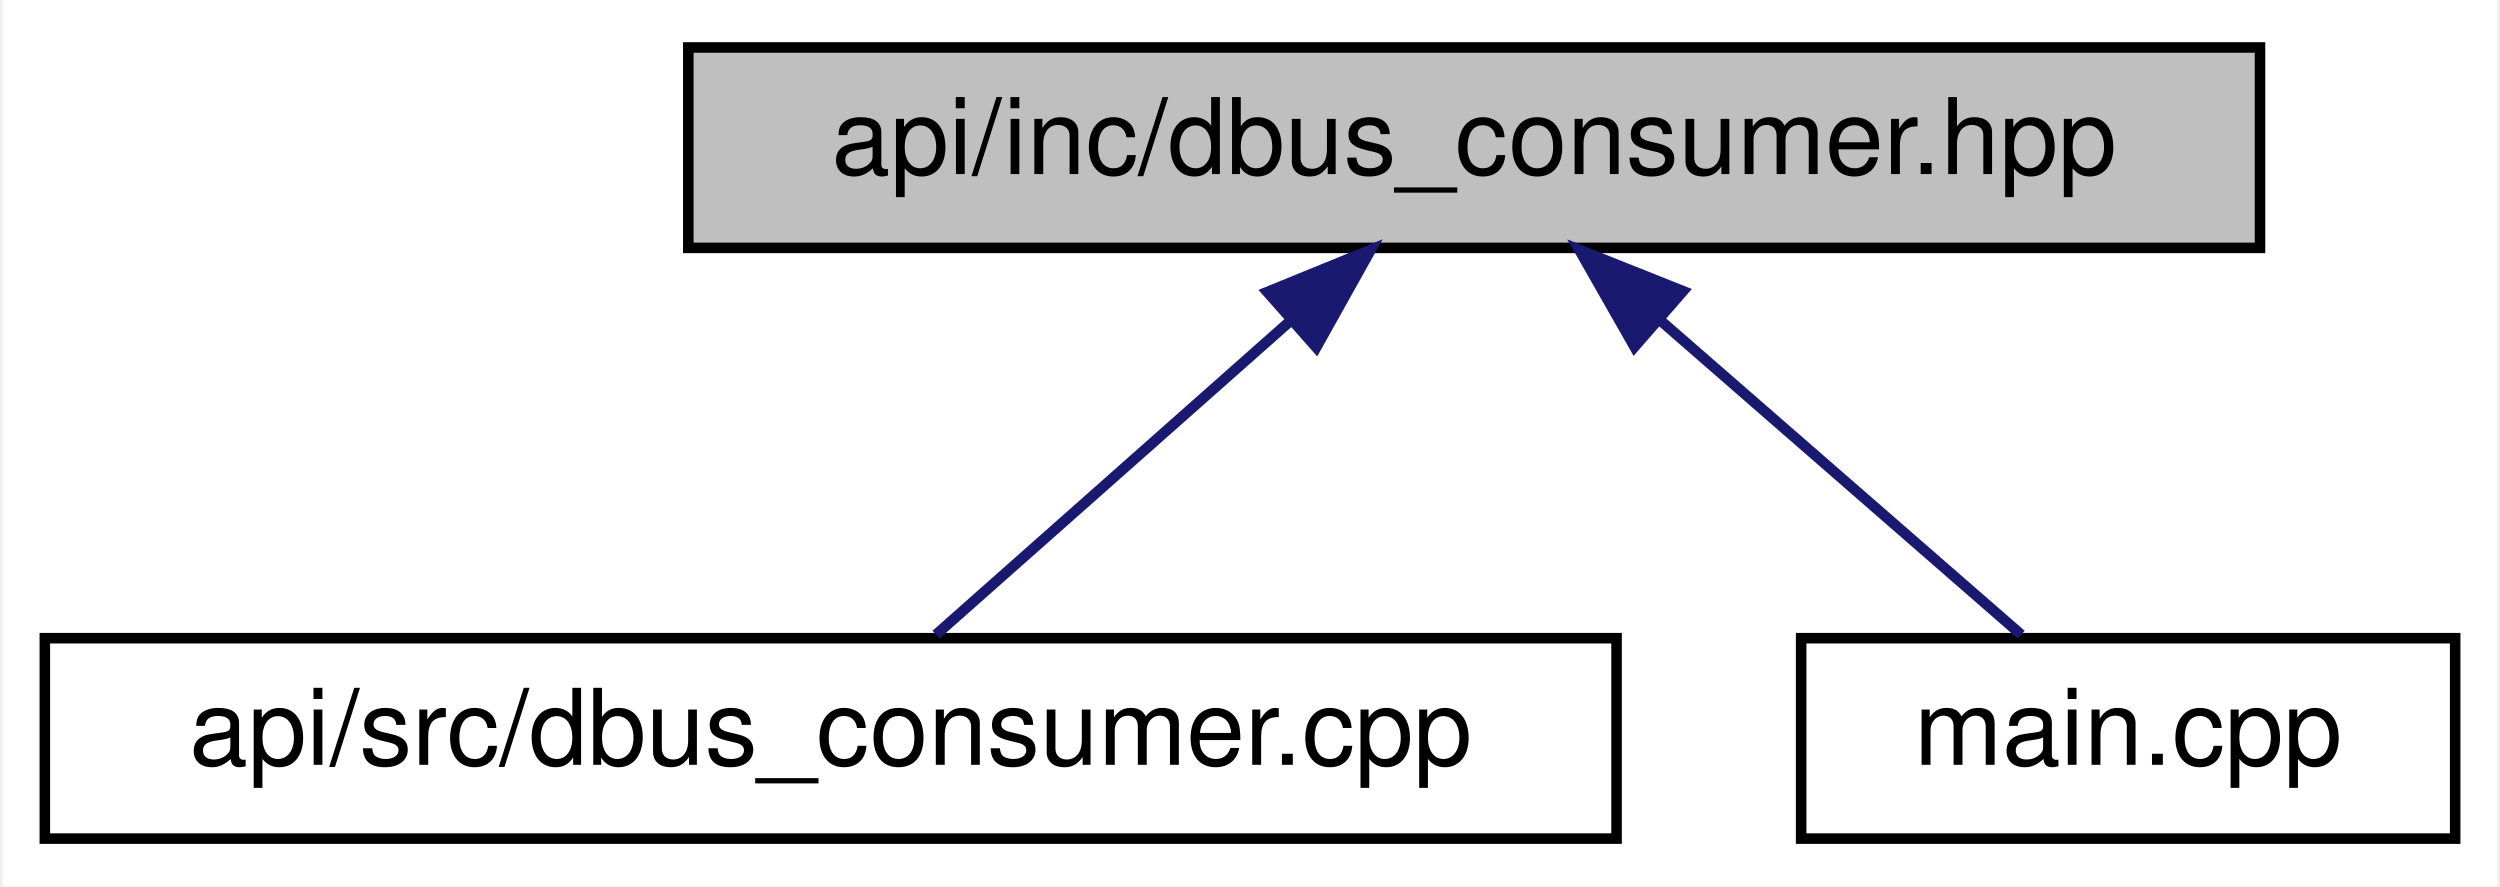
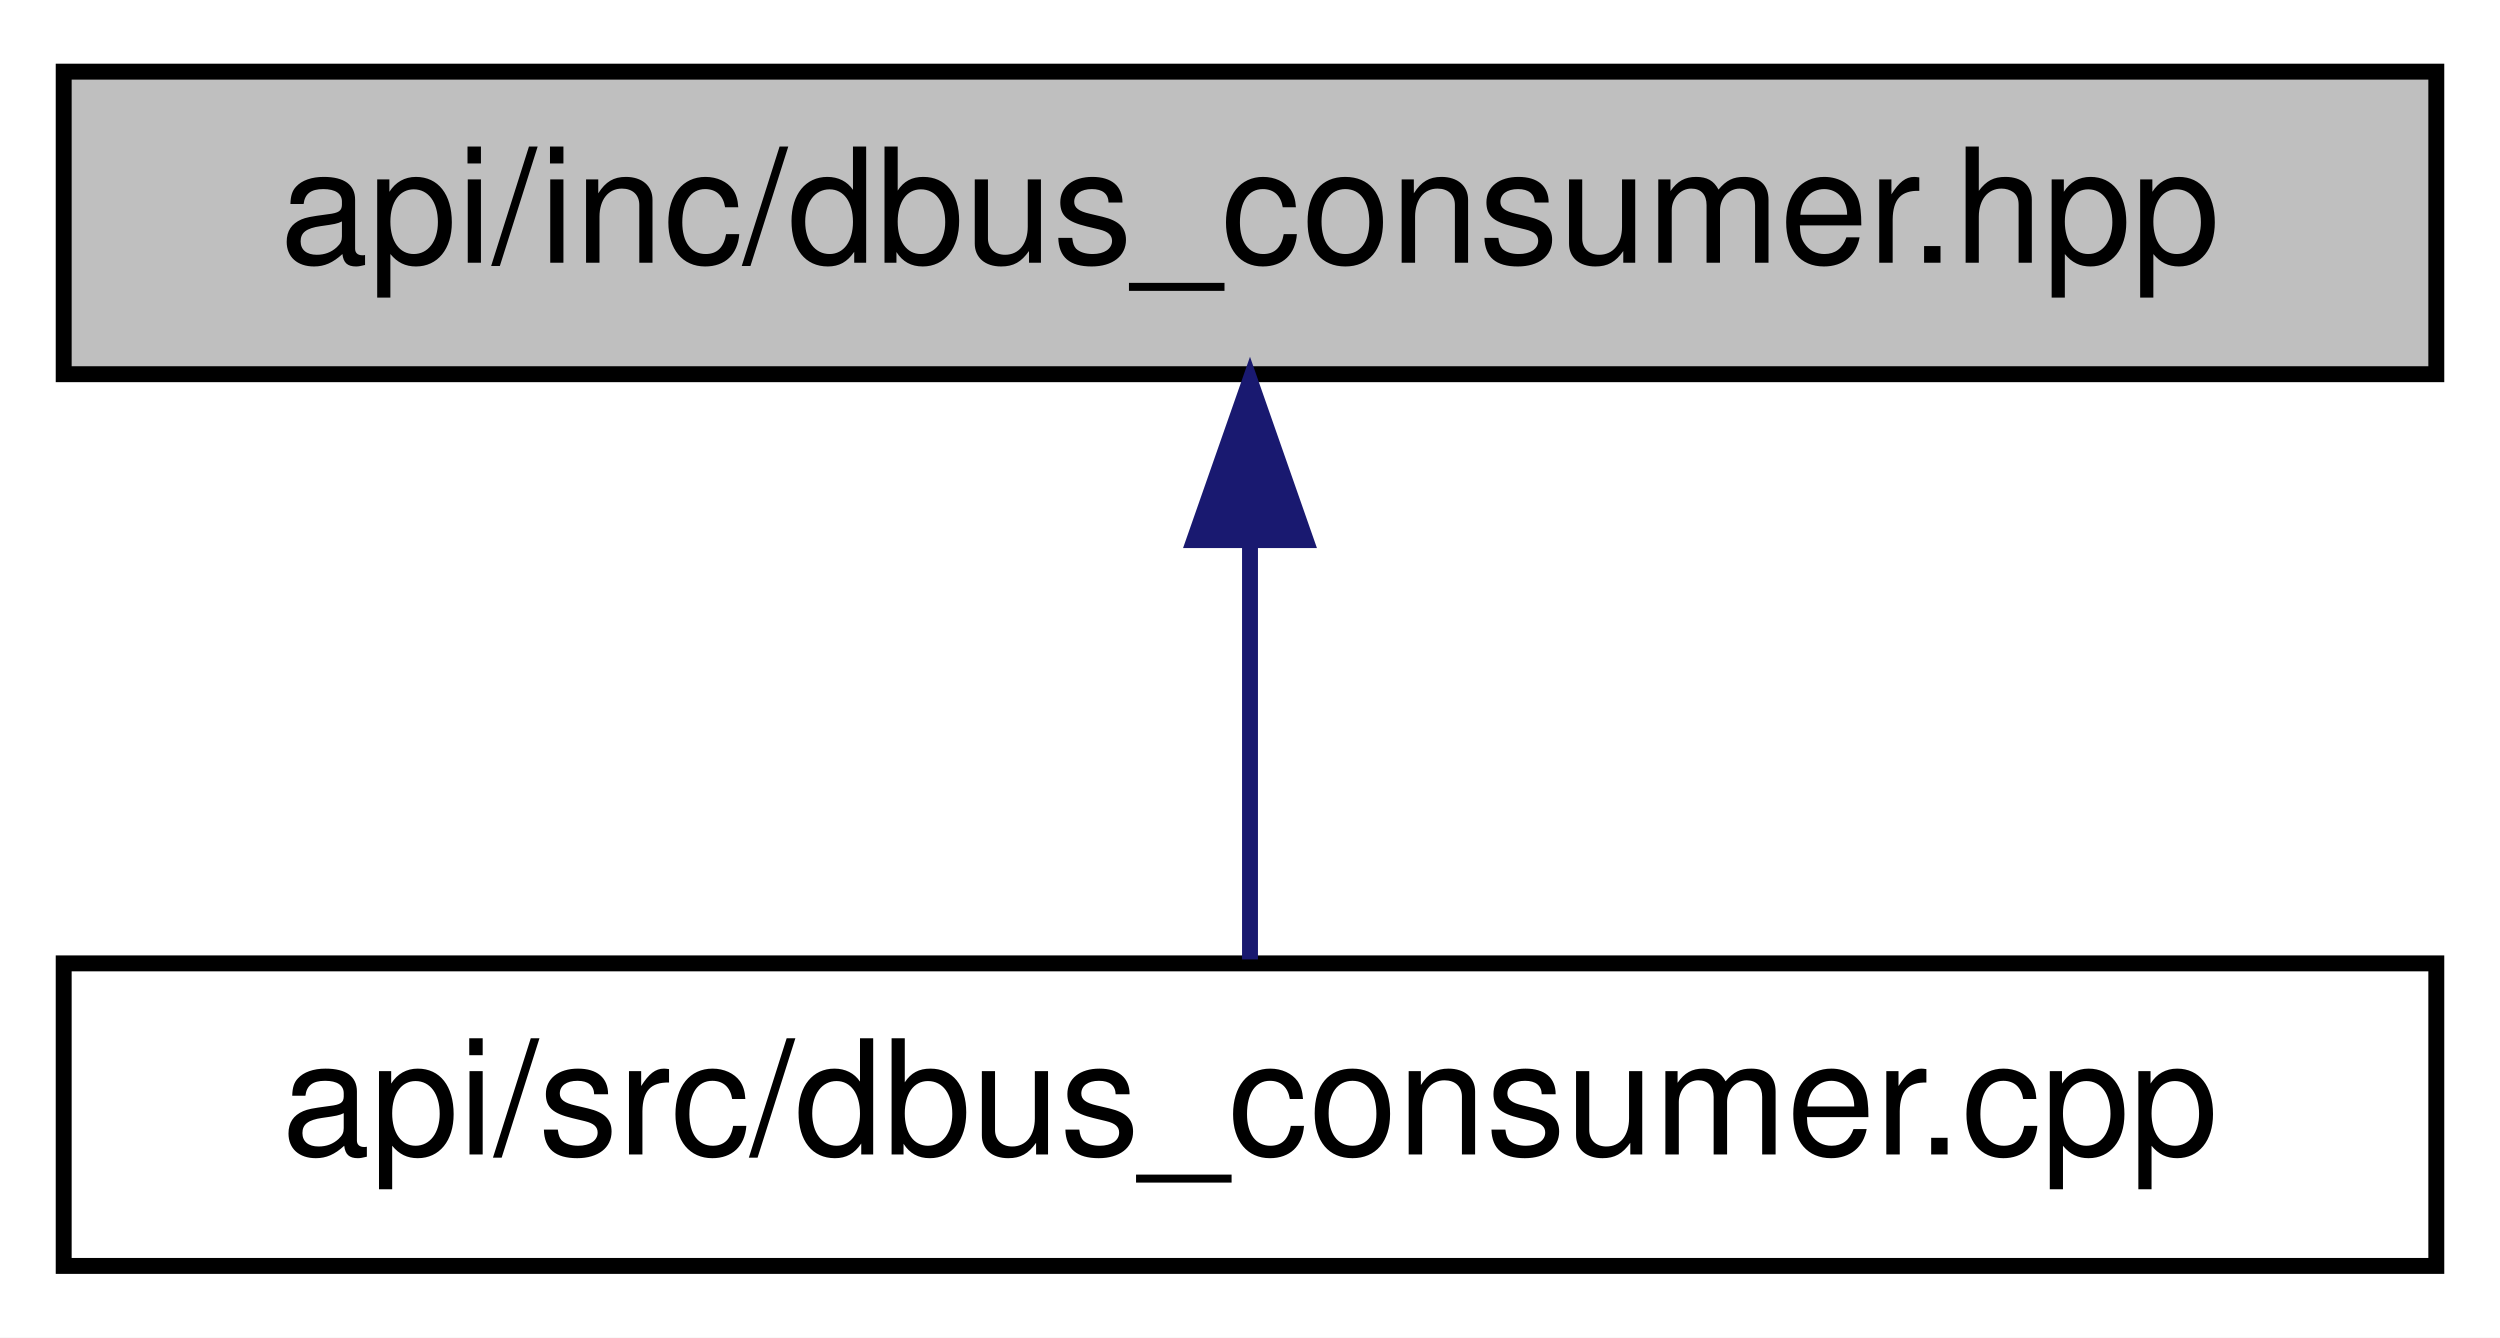
- <svg xmlns="http://www.w3.org/2000/svg" xmlns:xlink="http://www.w3.org/1999/xlink" width="237pt" height="84pt" viewBox="0.00 0.00 236.50 84.00">
+ <svg xmlns="http://www.w3.org/2000/svg" xmlns:xlink="http://www.w3.org/1999/xlink" width="157pt" height="84pt" viewBox="0.00 0.00 157.00 84.00">
  <g id="graph0" class="graph" transform="scale(1 1) rotate(0) translate(4 80)">
-     <polygon fill="white" stroke="transparent" points="-4,4 -4,-80 232.5,-80 232.5,4 -4,4" />
+     <polygon fill="white" stroke="transparent" points="-4,4 -4,-80 153,-80 153,4 -4,4" />
    <g id="node1" class="node">
      <g id="a_node1">
        <a xlink:title="Defines the DbusConsumer class for receiving and processing JSON requests over D-Bus.">
-           <polygon fill="#bfbfbf" stroke="black" points="61,-56.5 61,-75.5 210,-75.5 210,-56.5 61,-56.5" />
-           <text text-anchor="middle" x="135.5" y="-63.5" font-family="Helvetica,sans-Serif" font-size="10.00">api/inc/dbus_consumer.hpp</text>
+           <polygon fill="#bfbfbf" stroke="black" points="0,-56.5 0,-75.5 149,-75.5 149,-56.5 0,-56.5" />
+           <text text-anchor="middle" x="74.5" y="-63.5" font-family="Helvetica,sans-Serif" font-size="10.00">api/inc/dbus_consumer.hpp</text>
        </a>
      </g>
    </g>
    <g id="node2" class="node">
      <g id="a_node2">
        <a xlink:href="dbus__consumer_8cpp.html" target="_top" xlink:title="Implements the DbusConsumer class for receiving and processing JSON requests over D-Bus.">
          <polygon fill="white" stroke="black" points="0,-0.5 0,-19.5 149,-19.5 149,-0.5 0,-0.5" />
          <text text-anchor="middle" x="74.5" y="-7.5" font-family="Helvetica,sans-Serif" font-size="10.00">api/src/dbus_consumer.cpp</text>
        </a>
      </g>
    </g>
    <g id="edge1" class="edge">
-       <path fill="none" stroke="midnightblue" d="M118.03,-49.54C107.16,-39.91 93.56,-27.87 84.48,-19.83" />
-       <polygon fill="midnightblue" stroke="midnightblue" points="115.89,-52.32 125.7,-56.32 120.53,-47.07 115.89,-52.32" />
-     </g>
-     <g id="node3" class="node">
-       <g id="a_node3">
-         <a xlink:href="main_8cpp.html" target="_top" xlink:title="Entry point for the Container Manager application.">
-           <polygon fill="white" stroke="black" points="166.5,-0.5 166.5,-19.5 228.5,-19.5 228.5,-0.5 166.5,-0.5" />
-           <text text-anchor="middle" x="197.5" y="-7.5" font-family="Helvetica,sans-Serif" font-size="10.00">main.cpp</text>
-         </a>
-       </g>
-     </g>
-     <g id="edge2" class="edge">
-       <path fill="none" stroke="midnightblue" d="M153.25,-49.54C164.31,-39.91 178.13,-27.87 187.36,-19.83" />
-       <polygon fill="midnightblue" stroke="midnightblue" points="150.7,-47.12 145.46,-56.32 155.3,-52.4 150.7,-47.12" />
+       <path fill="none" stroke="midnightblue" d="M74.5,-45.8C74.5,-36.91 74.5,-26.78 74.5,-19.75" />
+       <polygon fill="midnightblue" stroke="midnightblue" points="71,-46.08 74.5,-56.08 78,-46.08 71,-46.08" />
    </g>
  </g>
</svg>
